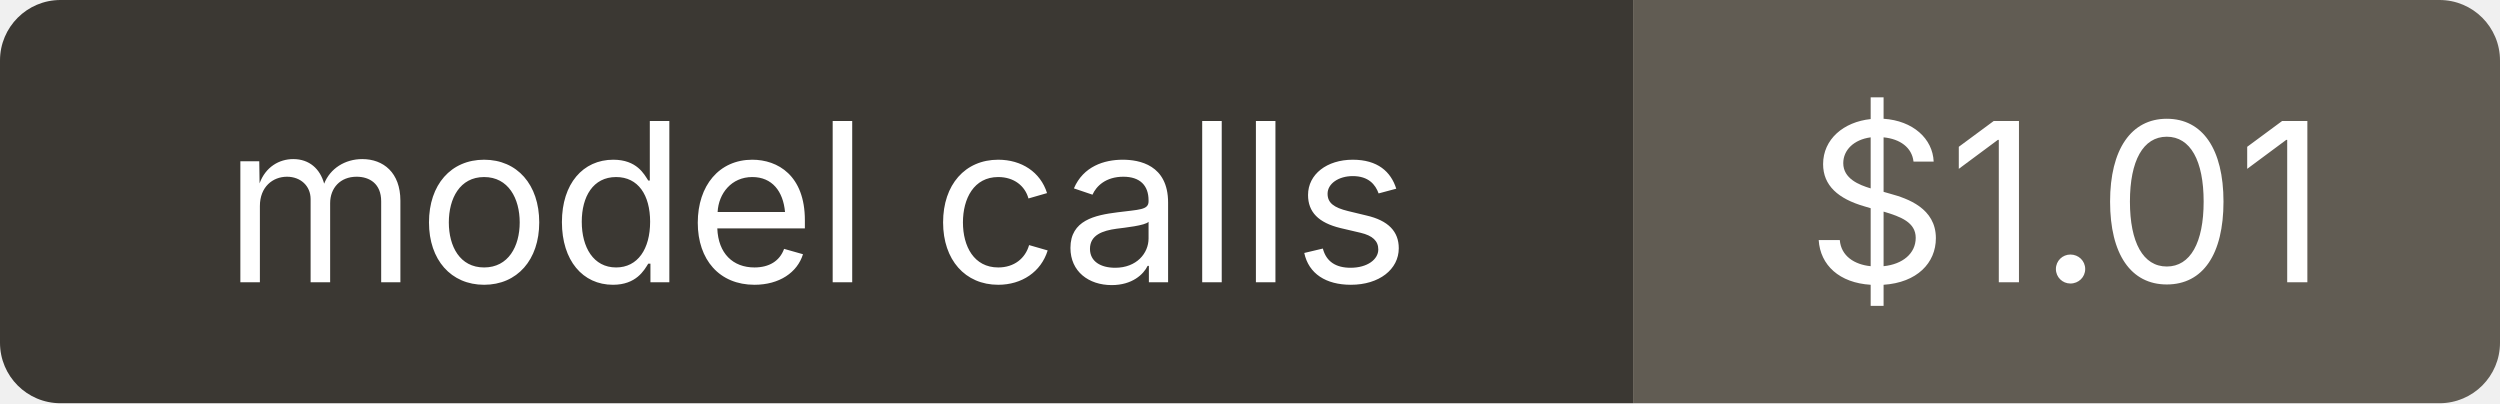
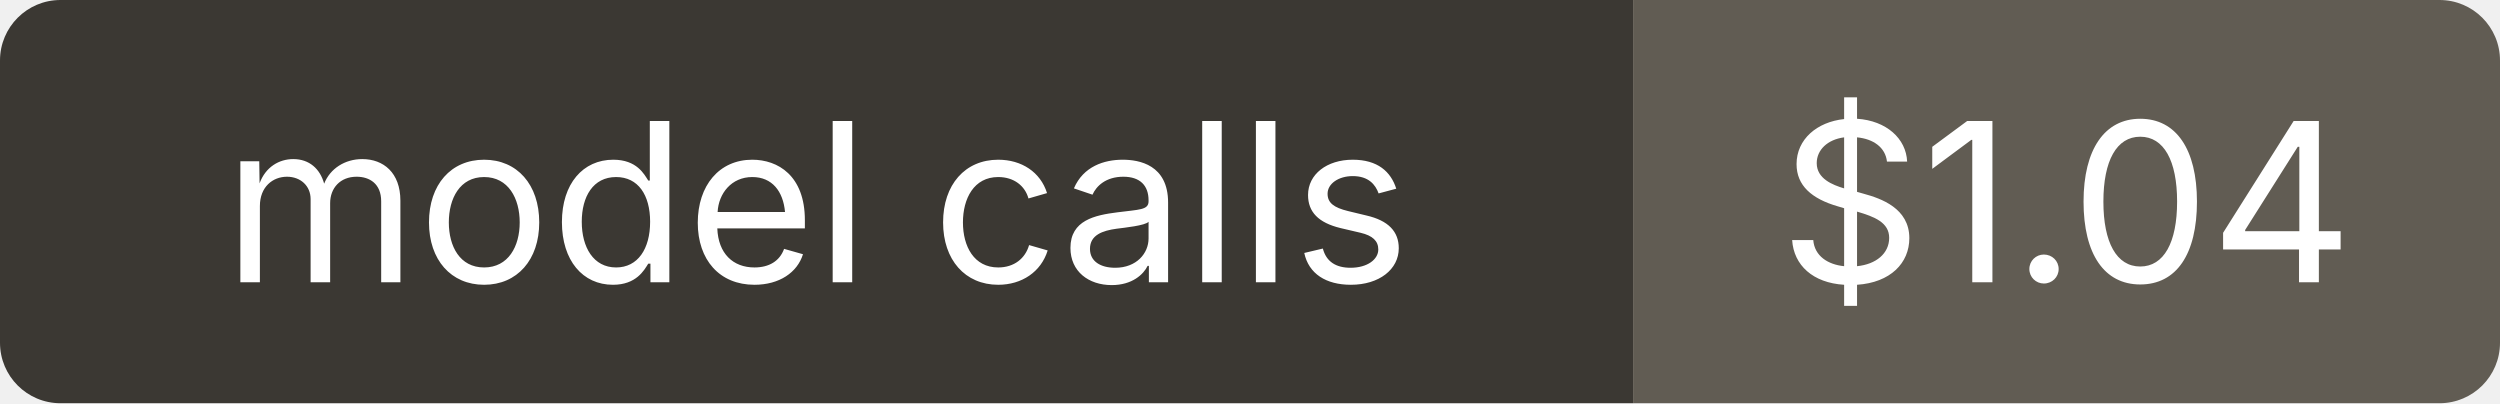
- <svg xmlns="http://www.w3.org/2000/svg" width="124" height="20" role="img" aria-label="model calls: $1.01">
+ <svg xmlns="http://www.w3.org/2000/svg" width="124" height="20" role="img" aria-label="model calls: $1.04">
  <clipPath id="fd-cost">
    <rect width="124" height="20" rx="3" fill="#fff" />
  </clipPath>
  <g clip-path="url(#fd-cost)">
    <rect width="81" height="20" fill="#3b3833" />
    <rect x="81" width="43" height="20" fill="#615c53" />
  </g>
  <g fill="#fff" text-anchor="middle" font-family="Inter,Verdana,DejaVu Sans,sans-serif" font-size="11" text-rendering="geometricPrecision">
    <text x="40.5" y="14">model calls</text>
-     <text x="102.5" y="14">$1.01</text>
+     <text x="102.5" y="14">$1.04</text>
  </g>
</svg>
